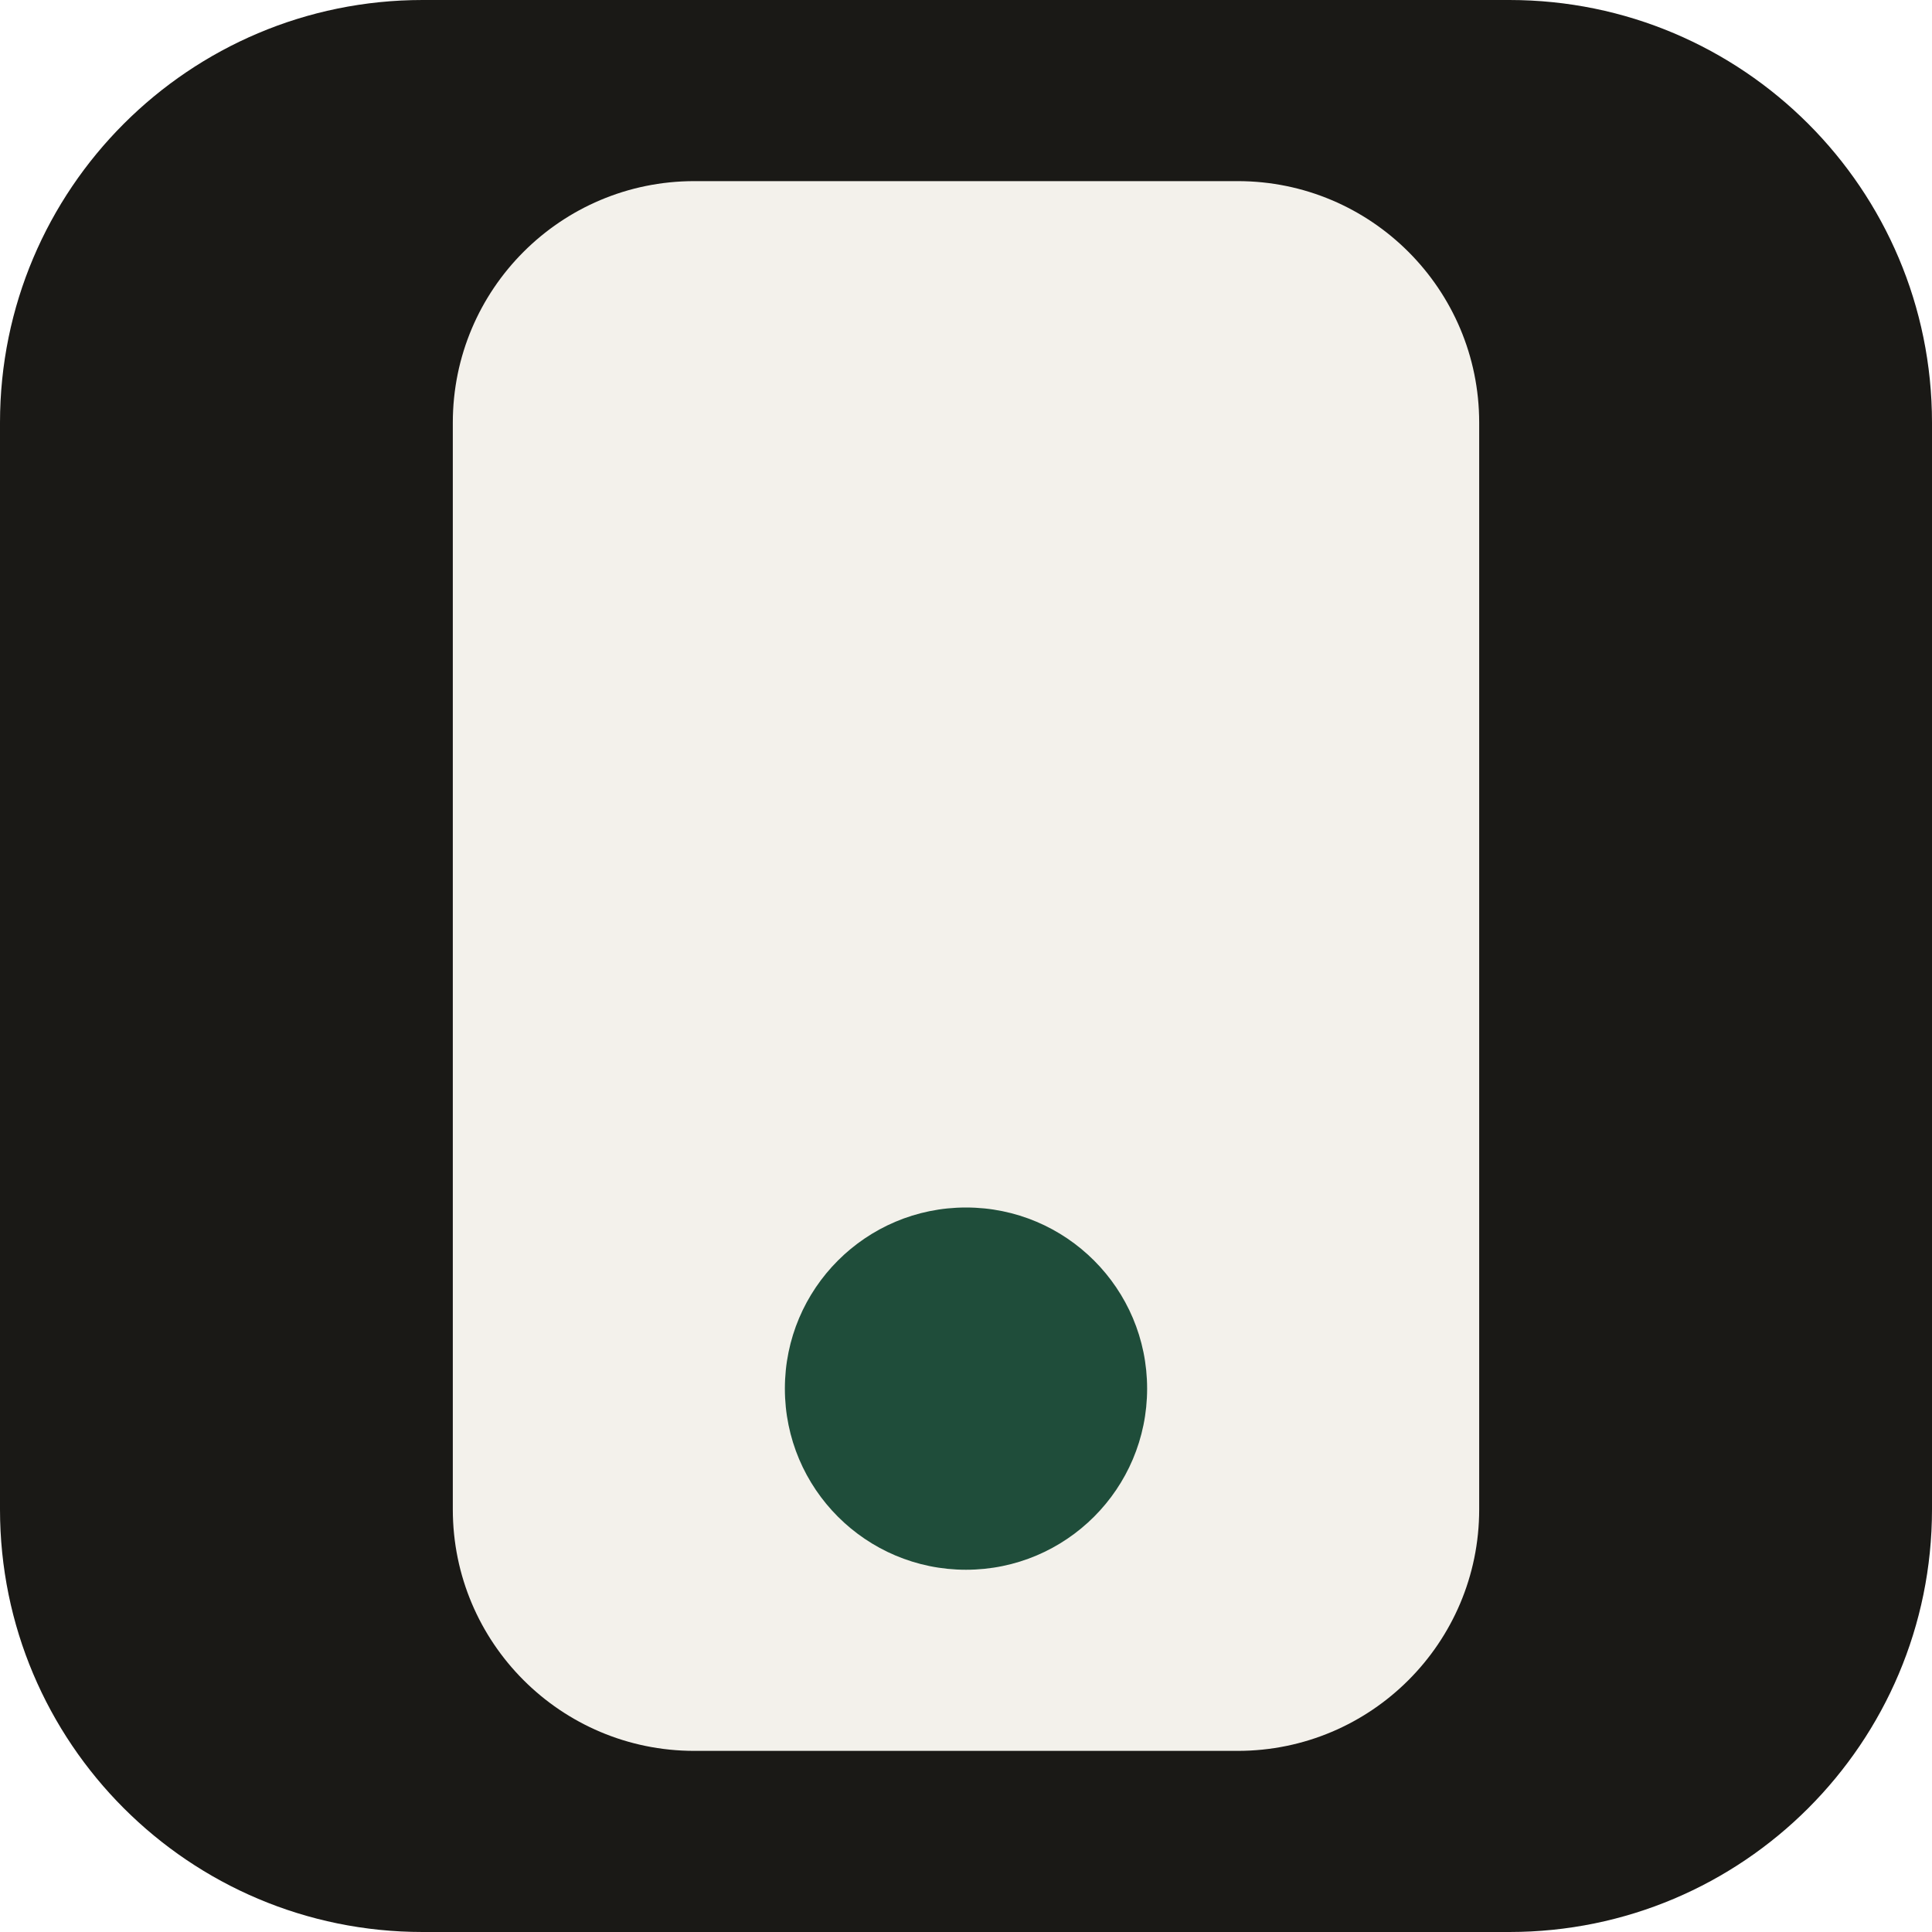
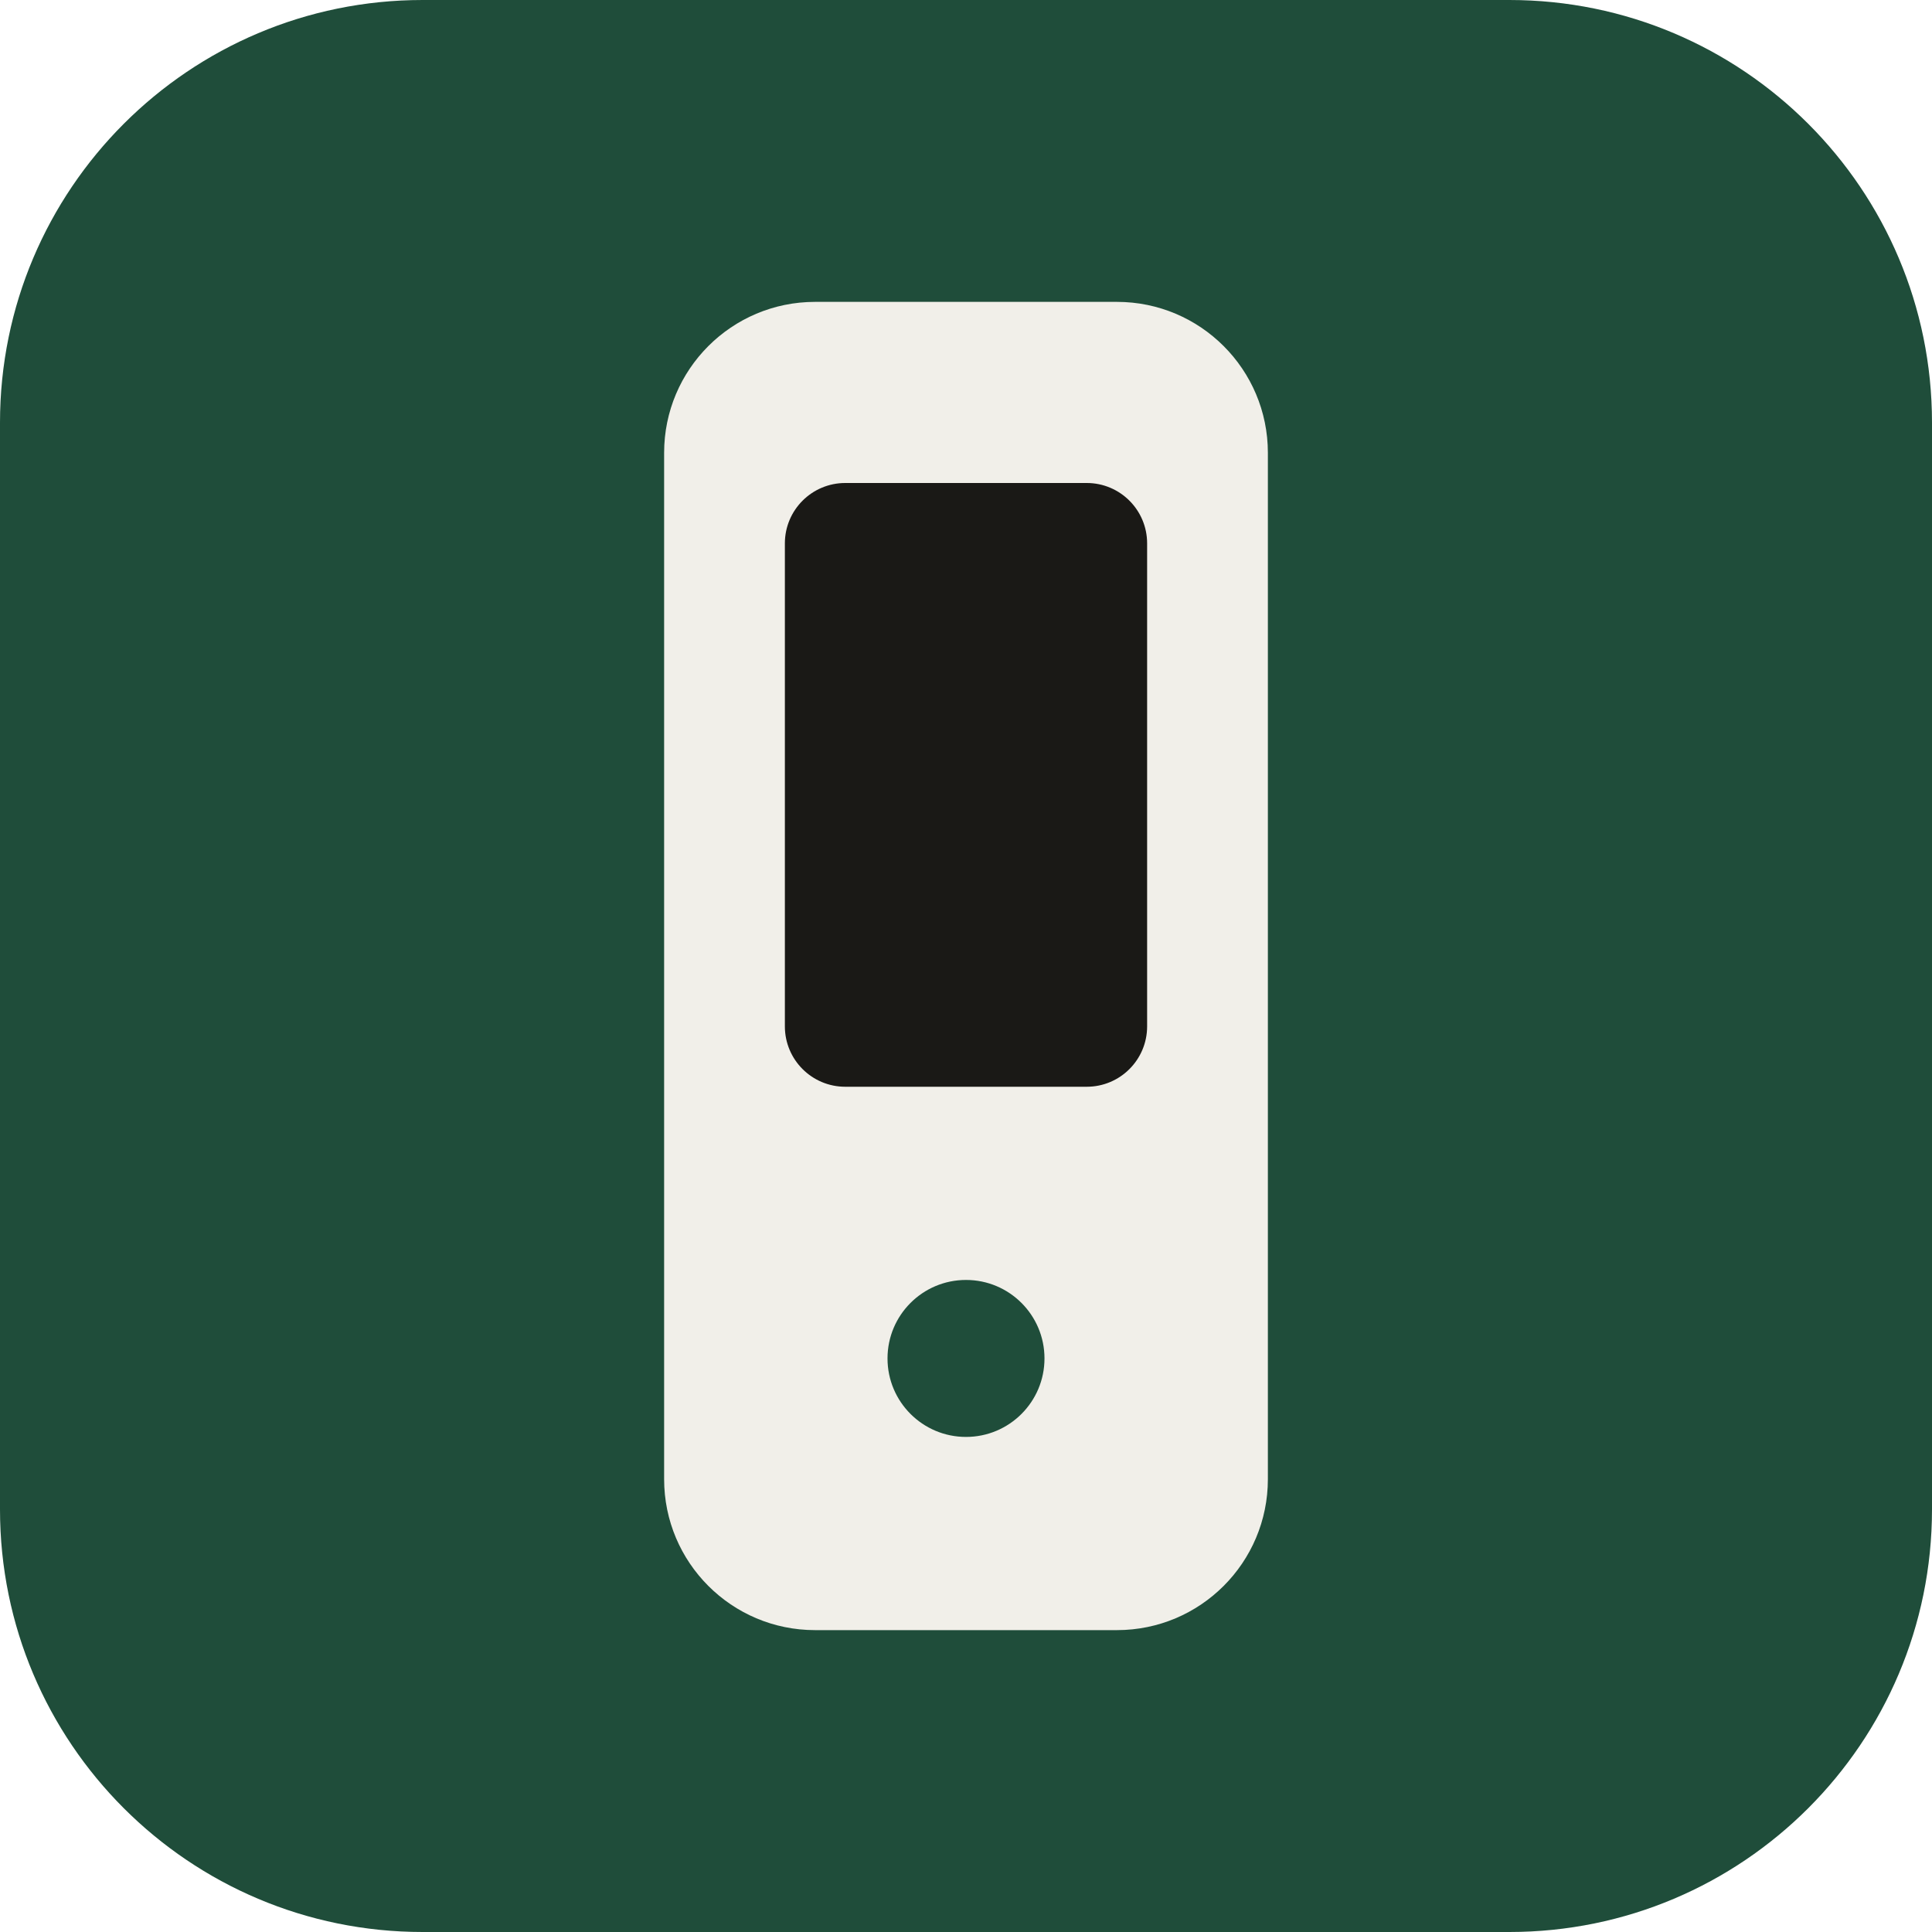
<svg xmlns="http://www.w3.org/2000/svg" viewBox="0 0 32 32">
-   <rect width="32" height="32" rx="7" fill="#1A1916" />
-   <rect x="7.5" y="3" width="17" height="26" rx="4" fill="#F3F1EB" />
-   <circle cx="16" cy="23" r="3" fill="#1F4D3A" />
+   <rect width="32" height="32" rx="7" fill="#1F4D3A" />
+   <rect x="11" y="5" width="10" height="22" rx="2.5" fill="#F1EFE9" />
+   <rect x="13" y="8" width="6" height="10" rx="1" fill="#1A1916" />
+   <circle cx="16" cy="22.5" r="1.3" fill="#1F4D3A" />
</svg>
